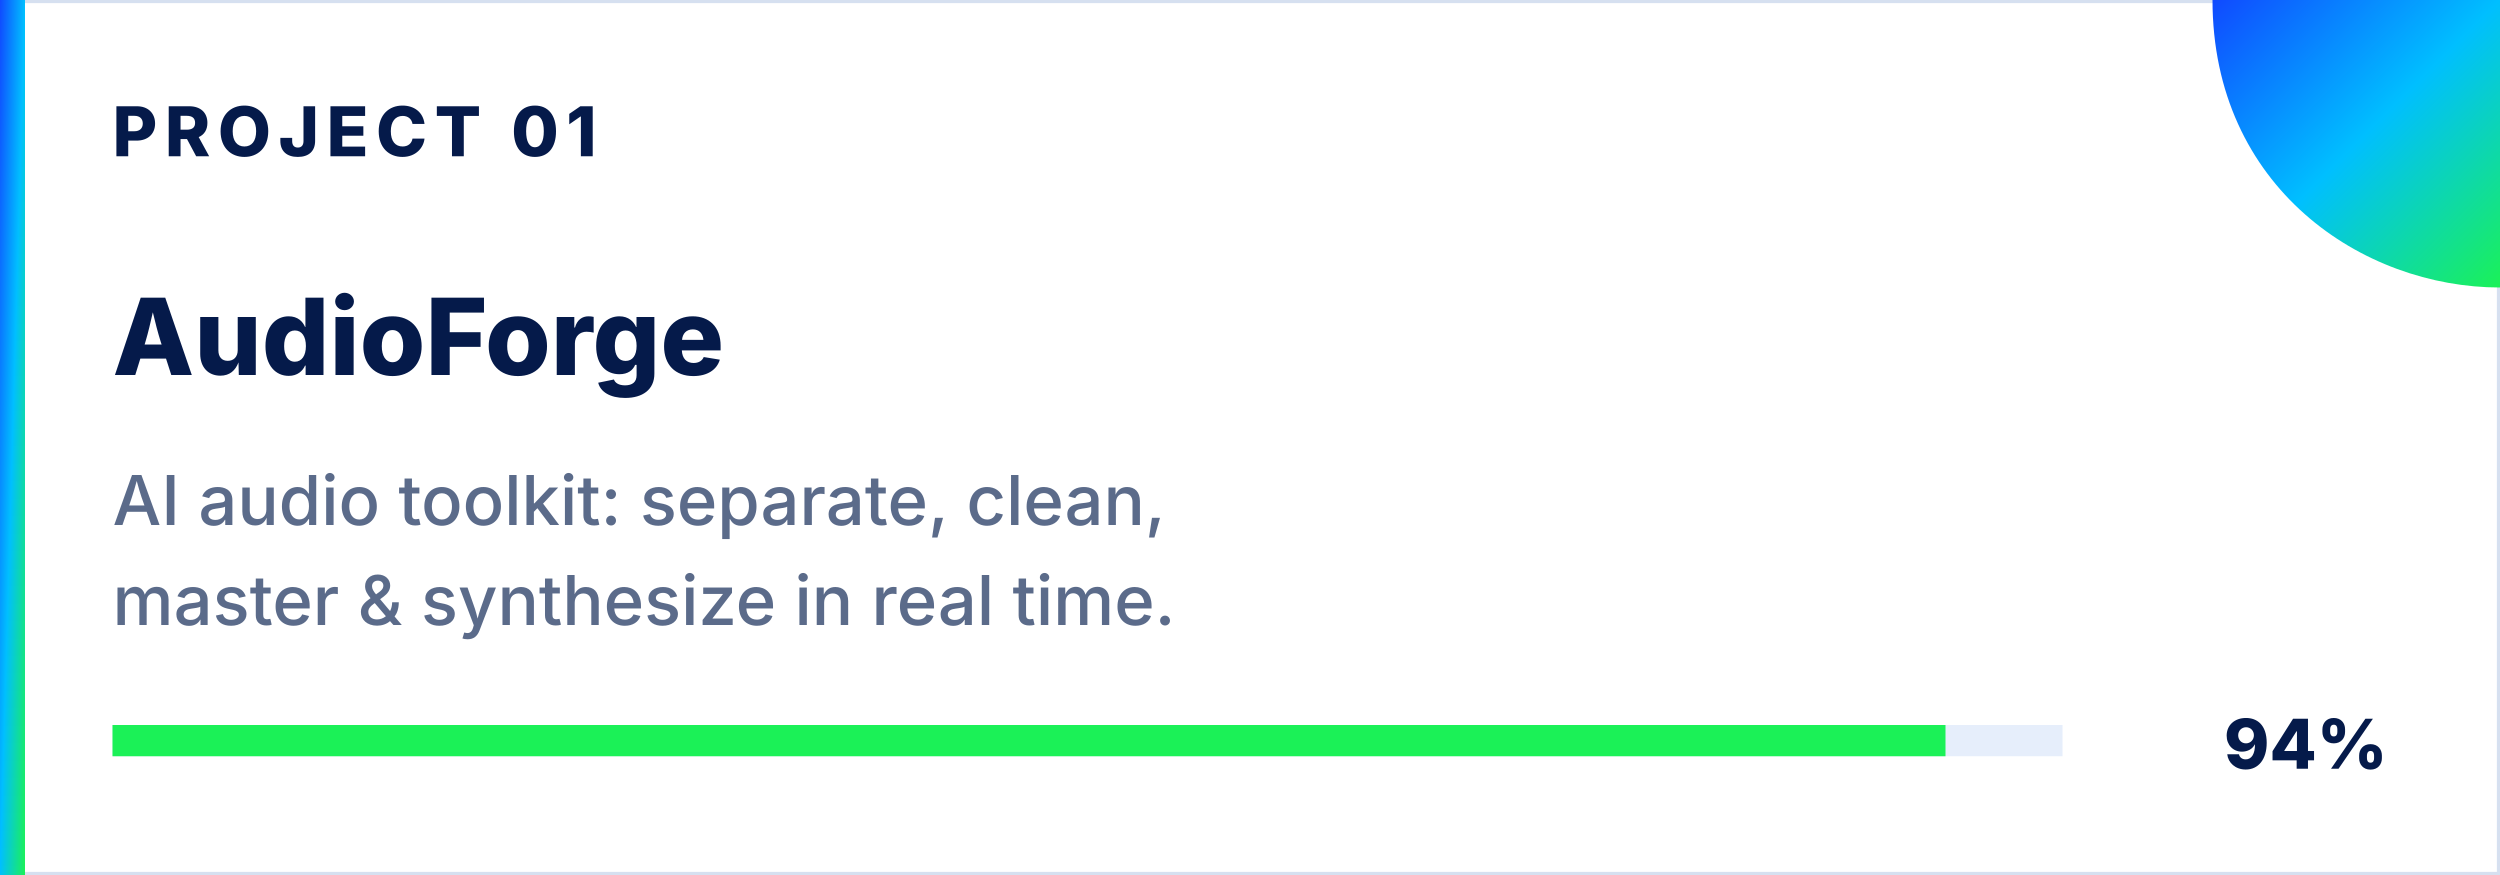
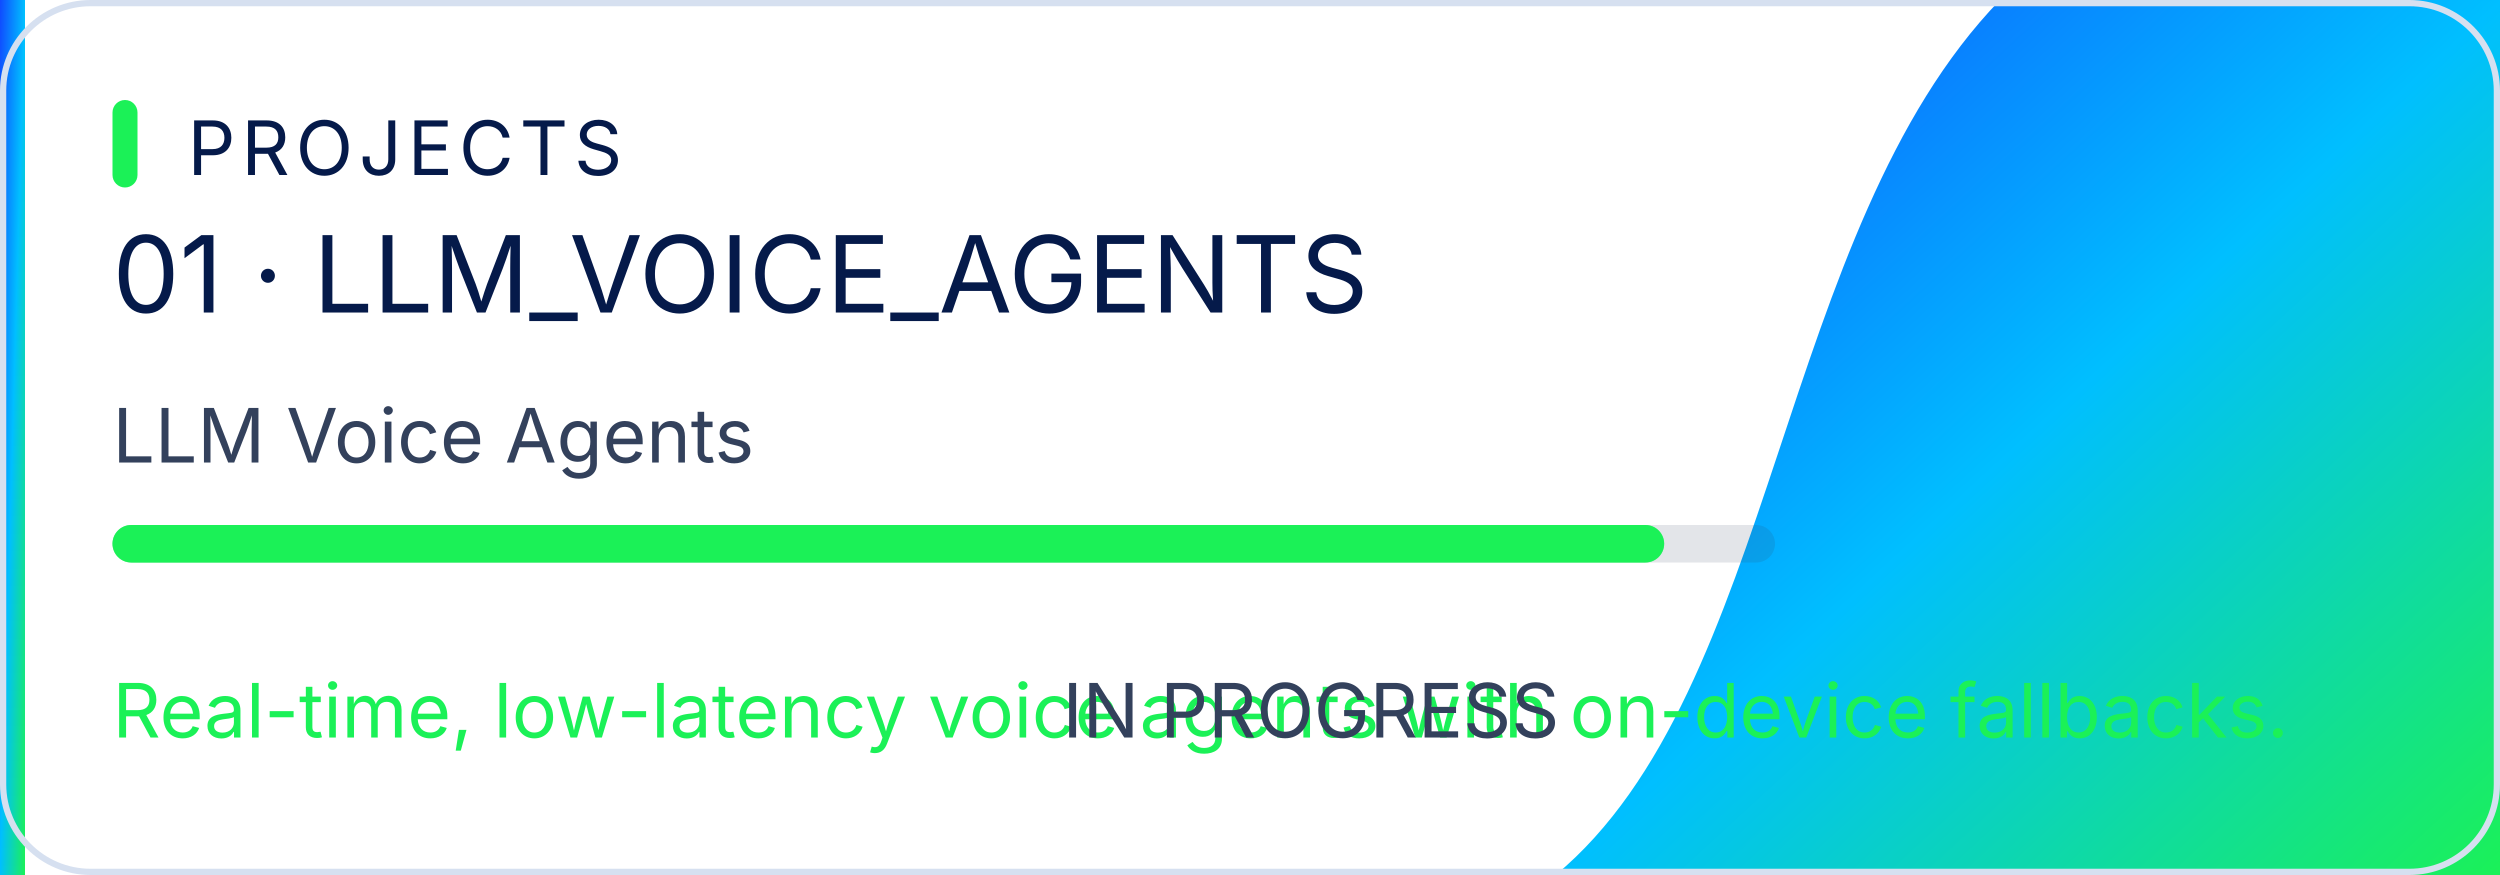
- <svg xmlns="http://www.w3.org/2000/svg" width="400" height="140" viewBox="0 0 400 140" role="img">
+ <svg xmlns="http://www.w3.org/2000/svg" width="400" height="140" viewBox="0 0 400 140" font-family="'Inter','Segoe UI',system-ui,-apple-system,sans-serif">
  <defs>
    <linearGradient id="bg" x1="0" y1="0" x2="1" y2="1">
      <stop offset="0" stop-color="#104AFF" />
      <stop offset="0.5" stop-color="#00BFFF" />
      <stop offset="1" stop-color="#1BF157" />
    </linearGradient>
  </defs>
-   <rect x="0" y="0" width="400" height="140" fill="#ffffff" stroke="#d6e0f0" />
-   <rect x="0" y="0" width="4" height="140" fill="url(#bg)" />
-   <path d="M400 0 L400 46 C 378 46 354 30 354 0 Z" fill="url(#bg)" />
-   <text x="18" y="25" font-family="'Inter','Helvetica Neue','Segoe UI',system-ui,Arial,sans-serif" font-size="11" font-weight="800" letter-spacing="1.2" fill="#051A4A">PROJECT 01</text>
-   <text x="18" y="60" font-family="'Inter','Helvetica Neue','Segoe UI',system-ui,Arial,sans-serif" font-size="17" font-weight="800" fill="#051A4A">AudioForge</text>
-   <text x="18" y="84" font-family="'Inter','Helvetica Neue','Segoe UI',system-ui,Arial,sans-serif" font-size="11" font-weight="500" fill="#5b6b8a">AI audio toolkit: separate, clean,</text>
-   <text x="18" y="100" font-family="'Inter','Helvetica Neue','Segoe UI',system-ui,Arial,sans-serif" font-size="11" font-weight="500" fill="#5b6b8a">master &amp; synthesize in real time.</text>
-   <rect x="18" y="116" width="312" height="5" fill="#e6eefb" />
-   <rect x="18" y="116" width="293.28" height="5" fill="#1BF157" />
-   <text x="382" y="123" font-family="'Inter','Helvetica Neue','Segoe UI',system-ui,Arial,sans-serif" font-size="11" font-weight="800" fill="#051A4A" text-anchor="end">94%</text>
+   <rect x="0" y="0" width="400" height="140" fill="#ffffff" />
+   <rect class="barL" x="0" y="0" width="4" height="140" fill="url(#bg)" />
+   <path class="cut" d="M400 0 L400 140 L248.9 140 C 284.4 110.5 284.4 36.8 320.0 0 Z" fill="url(#bg)" />
+   <rect x="18" y="16" width="4" height="14" rx="2" fill="#1BF157" />
+   <text x="30" y="28" font="700 13 'Inter','Segoe UI',system-ui,-apple-system,sans-serif" letter-spacing="0.08em" fill="#051A4A">PROJECTS</text>
+   <text x="18" y="50" font="700 17 'JetBrains Mono','Fira Code','SFMono-Regular',ui-monospace,Consolas,monospace" font-size="17" fill="#051A4A">01 · LLM_VOICE_AGENTS</text>
+   <text x="18" y="74" font="400 12 'Inter','Segoe UI',system-ui,-apple-system,sans-serif" fill="#33415C">LLM Voice Agents</text>
+   <rect class="b2" x="18" y="84" width="266" height="6" rx="3" fill="#33415C22" />
+   <rect class="b1 bar" x="18" y="84" width="248.267" height="6" rx="3" fill="#1BF157" opacity=".45" />
+   <rect class="b3 bar" x="18" y="84" width="248.267" height="6" rx="3" fill="#1BF157" />
+   <text x="18" y="118" font="600 11 'JetBrains Mono','Fira Code','SFMono-Regular',ui-monospace,Consolas,monospace" fill="#1BF157">Real-time, low-latency voice agents with on-device fallbacks.</text>
+   <text x="170" y="118" font="600 11 'JetBrains Mono','Fira Code','SFMono-Regular',ui-monospace,Consolas,monospace" fill="#33415C">IN PROGRESS</text>
+   <rect x="0.5" y="0.5" width="399" height="139" rx="14" fill="none" stroke="#d6e0f0" />
</svg>
